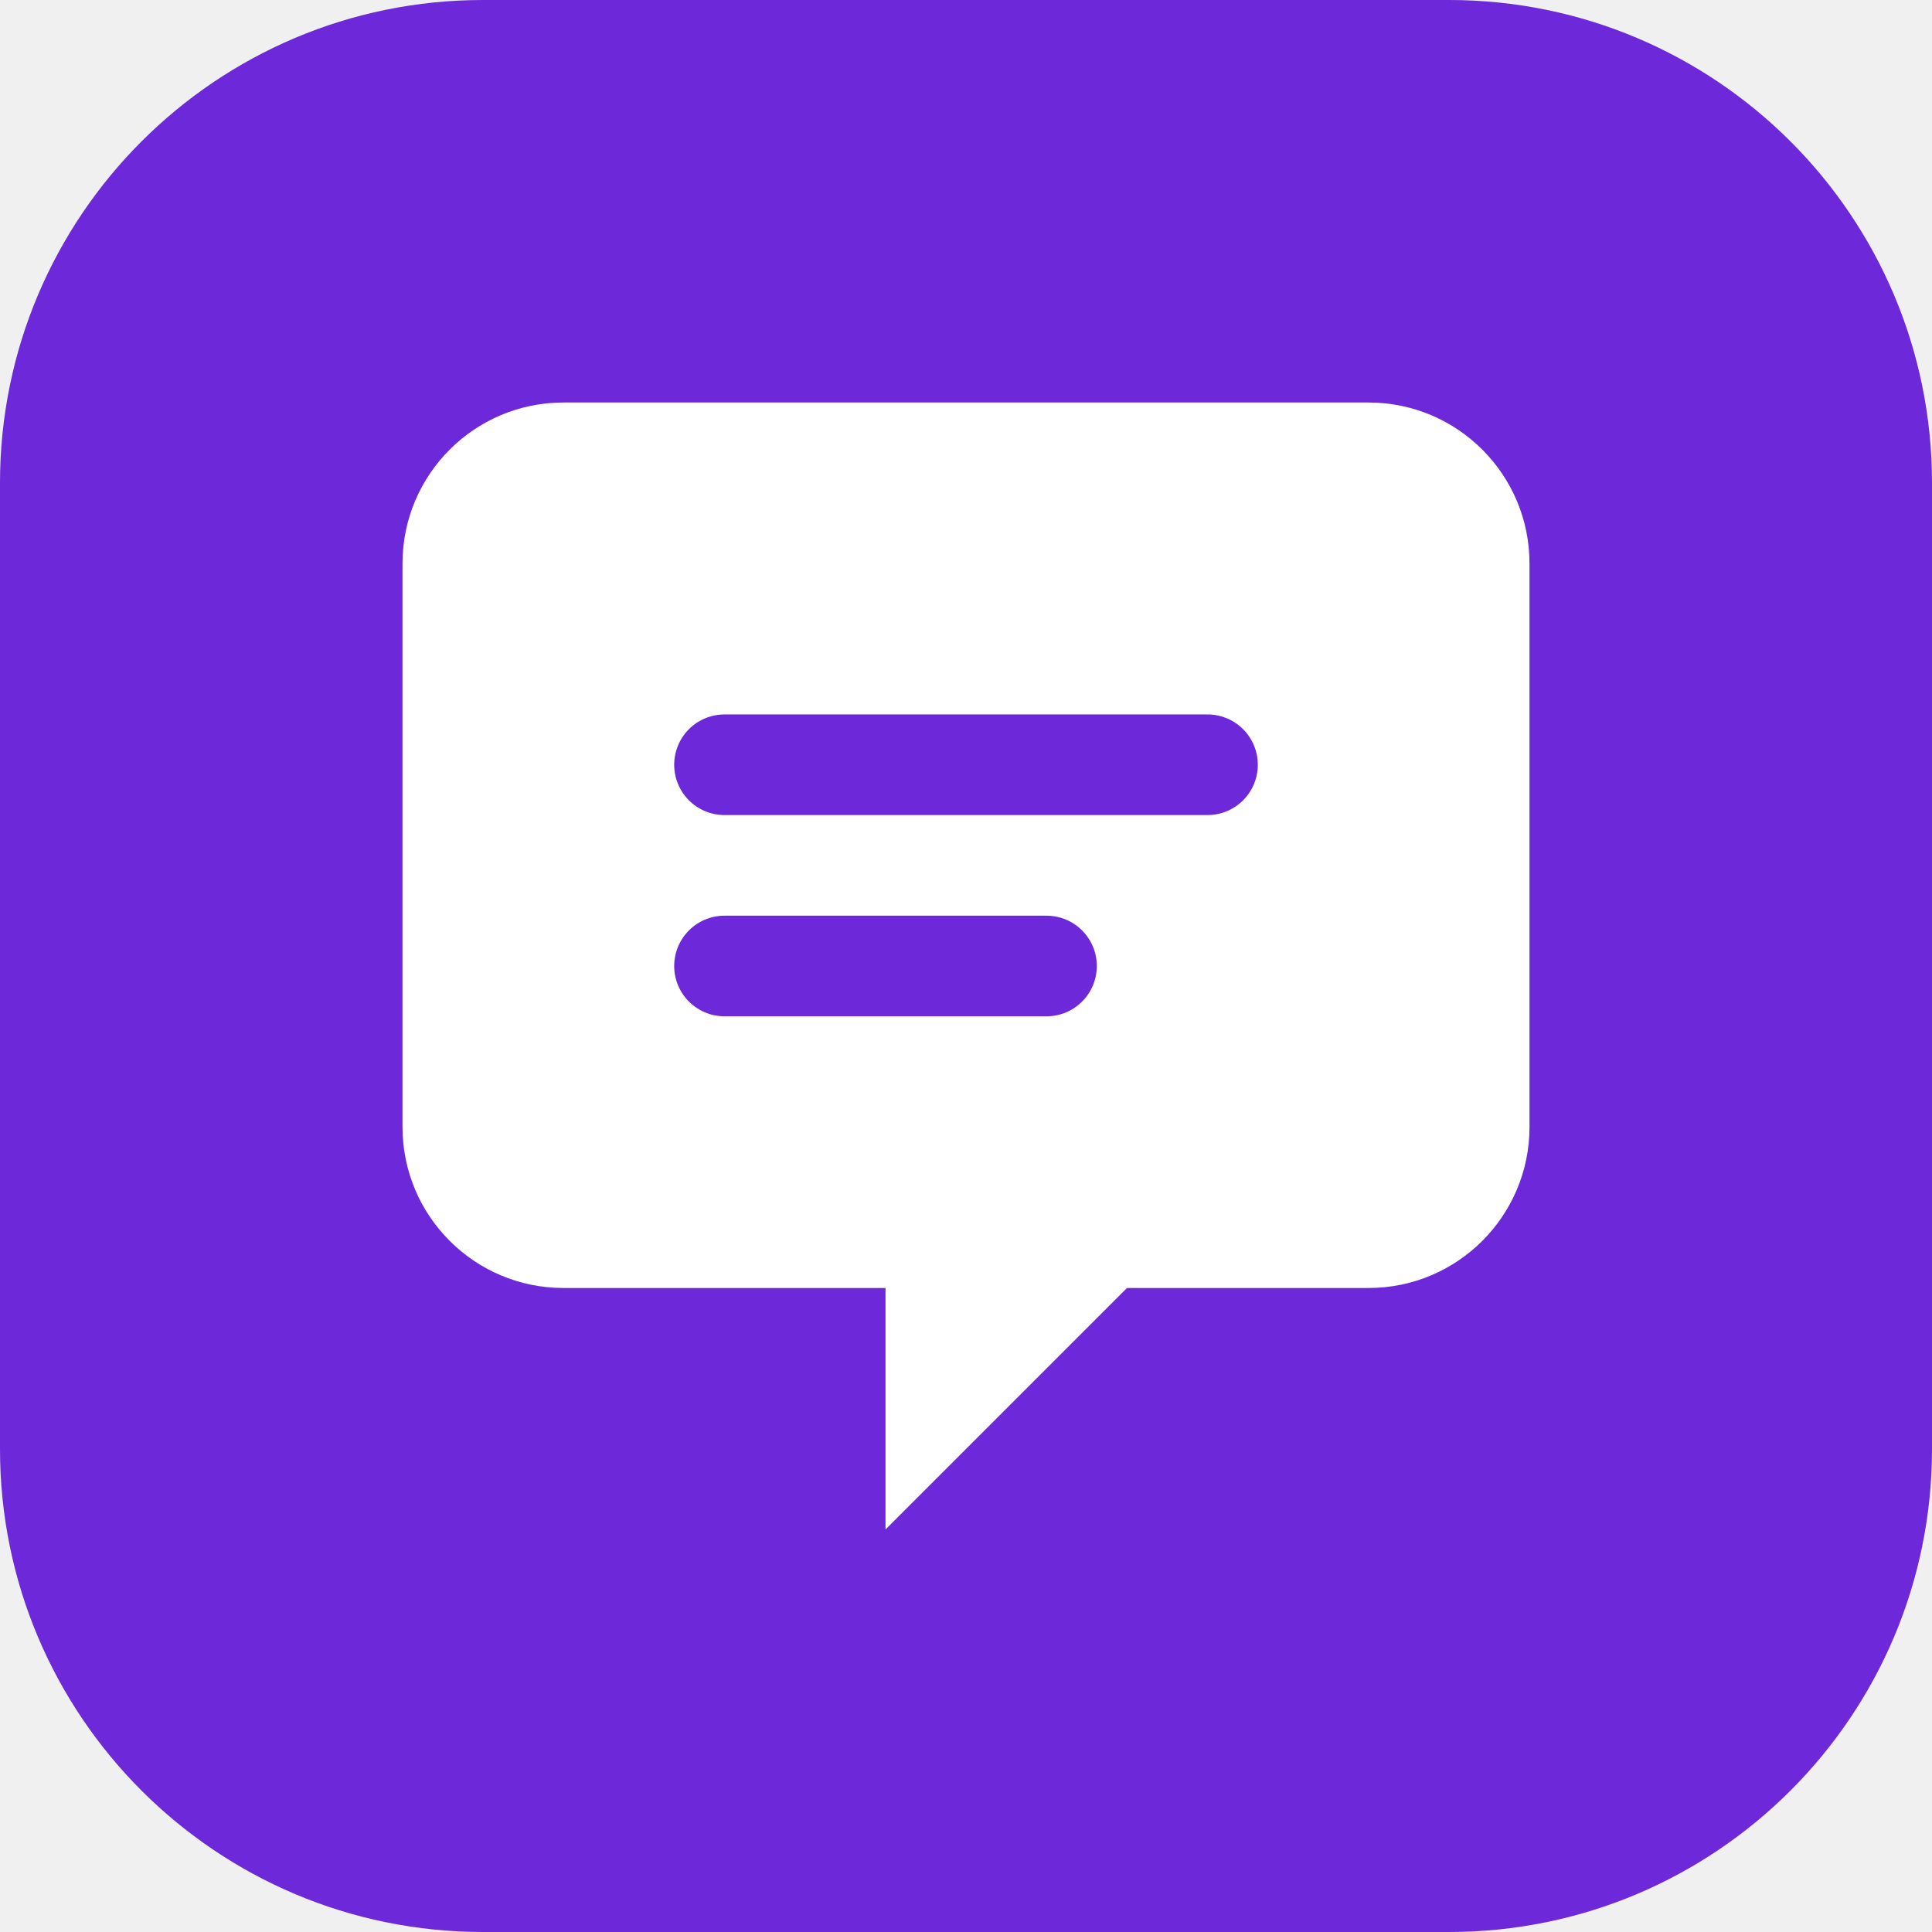
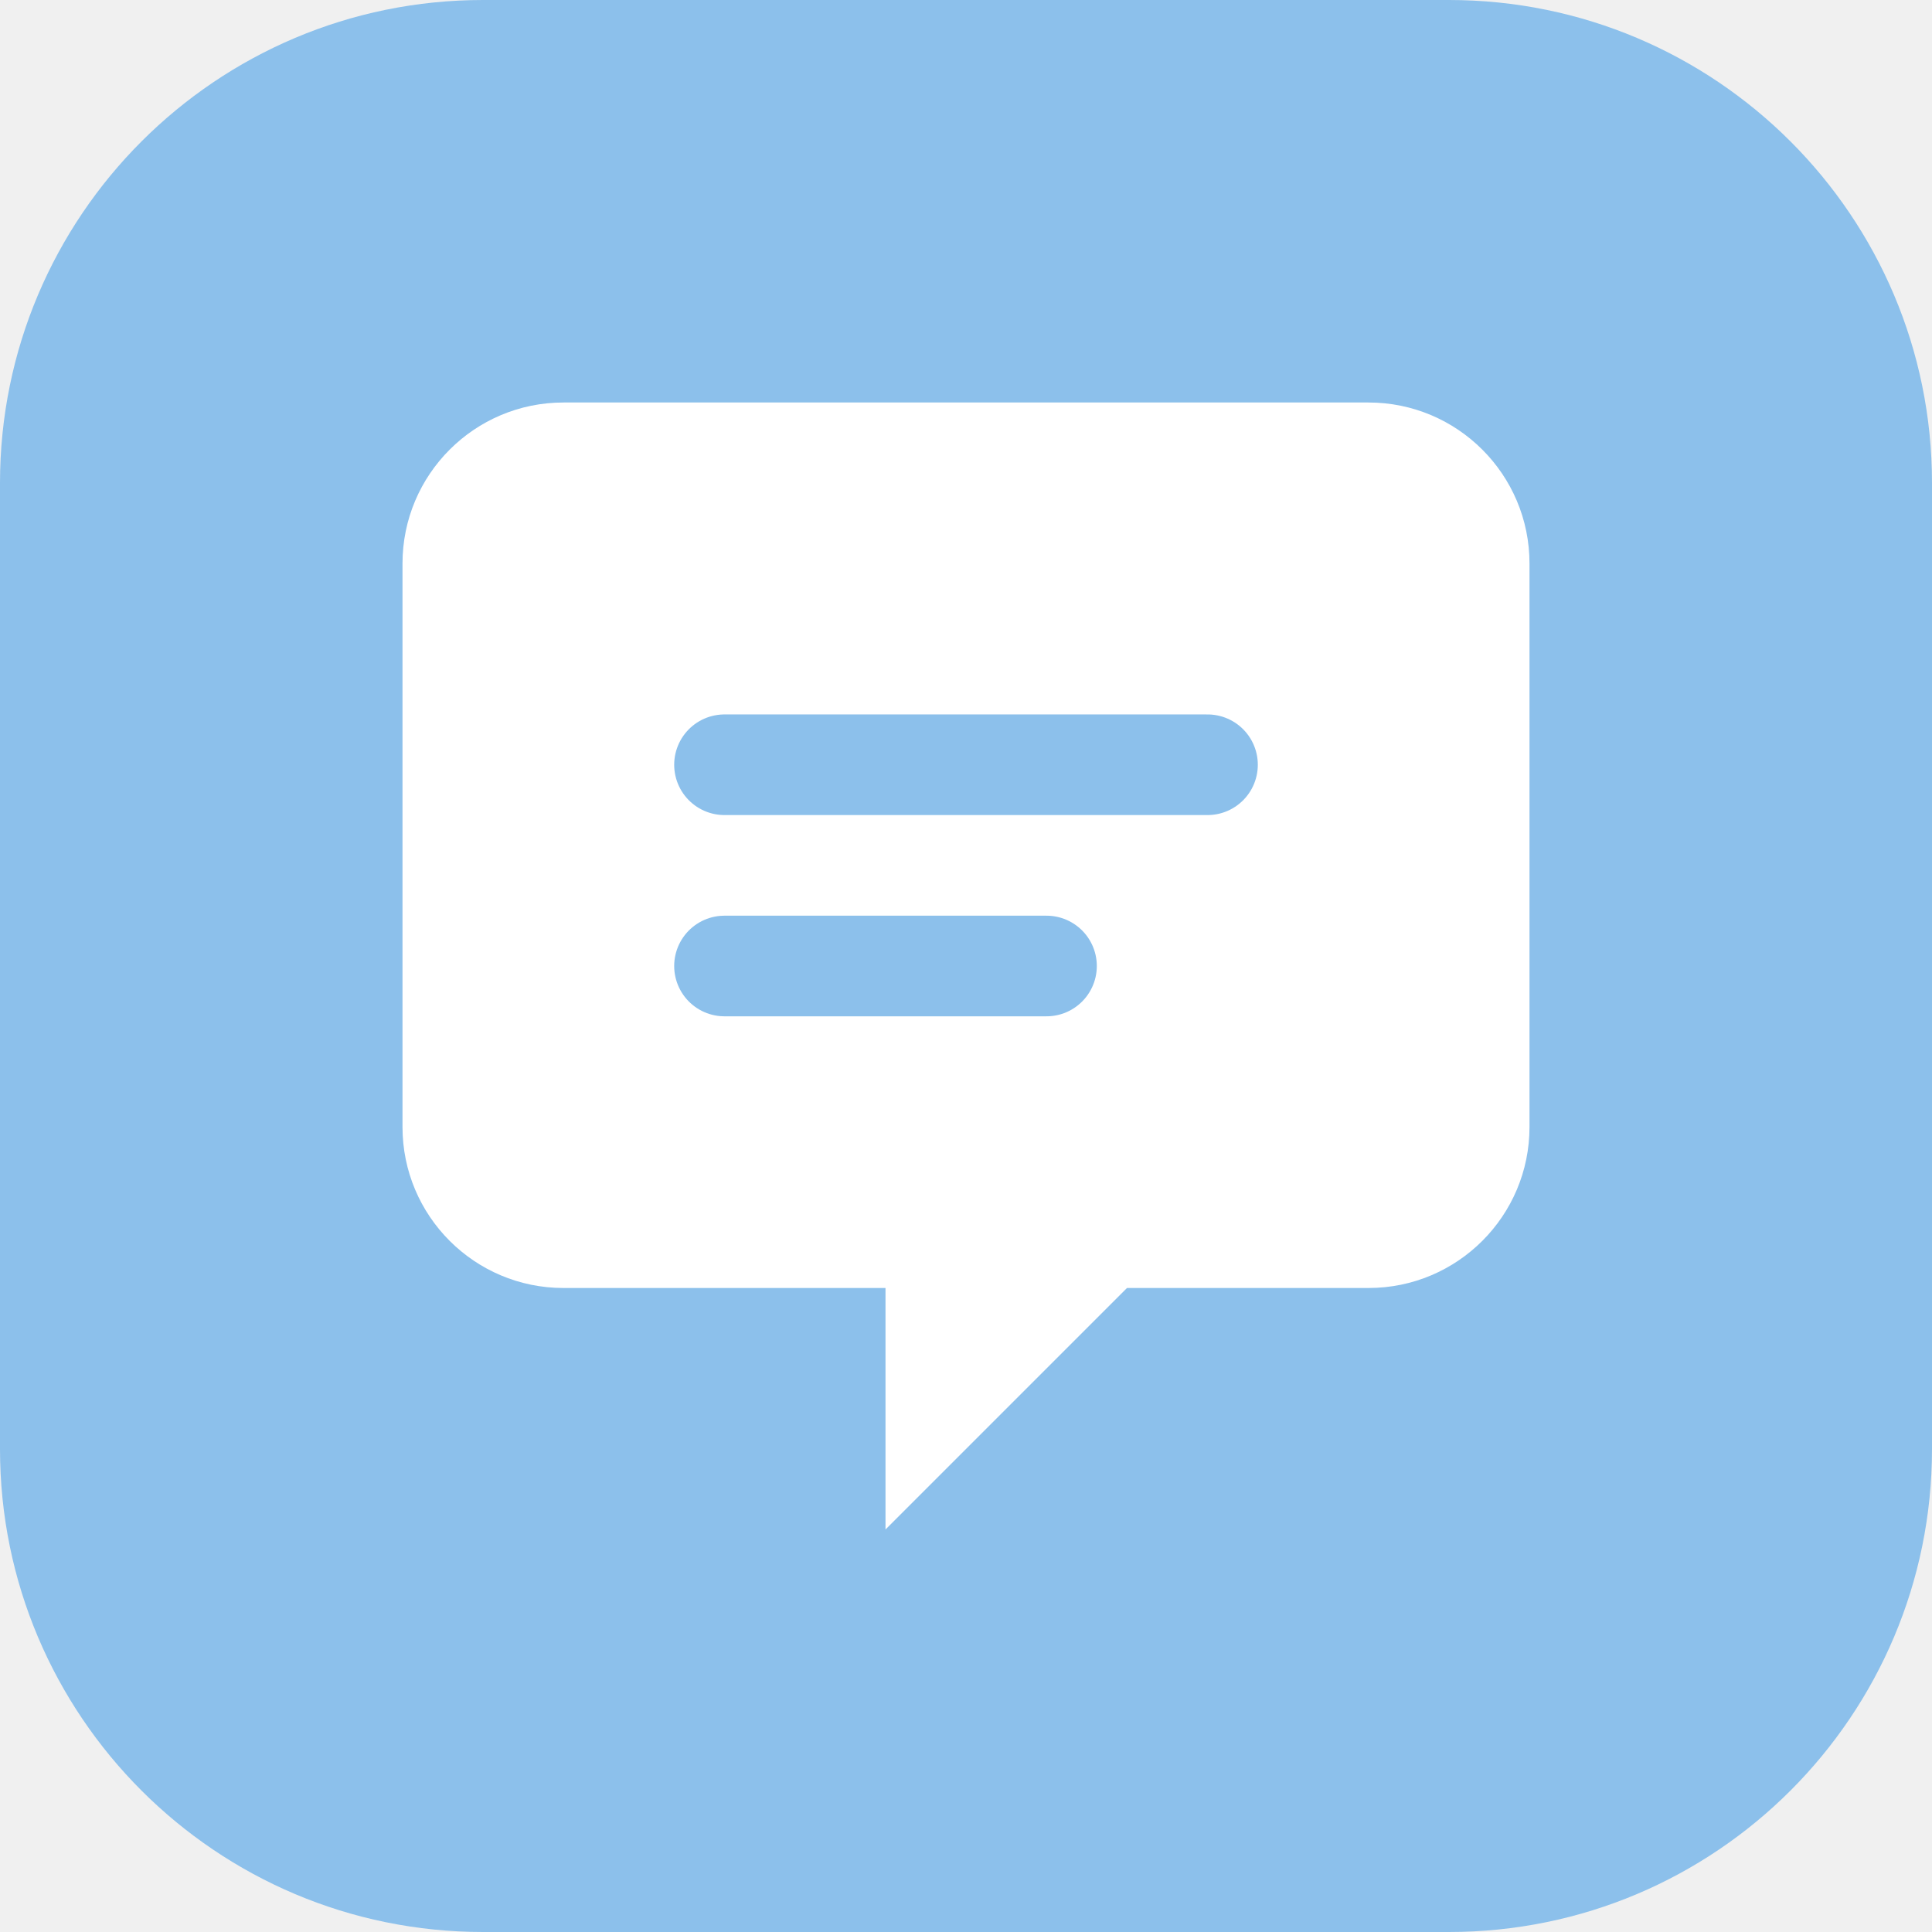
<svg xmlns="http://www.w3.org/2000/svg" width="48" height="48" viewBox="0 0 48 48" fill="none">
-   <rect width="48" height="48" rx="12" fill="#6d28d9" />
+   <rect width="48" height="48" rx="12" fill="#8CC0EB" />
  <path d="M10 14a4 4 0 0 1 4-4h20a4 4 0 0 1 4 4v14a4 4 0 0 1-4 4H28l-6 6v-6h-8a4 4 0 0 1-4-4V14z" fill="white" />
-   <path d="M18 19h12M18 24h8" stroke="#6d28d9" stroke-width="2.5" stroke-linecap="round" />
+   <path d="M18 19h12M18 24h8" stroke="#8CC0EB" stroke-width="2.5" stroke-linecap="round" />
</svg>
